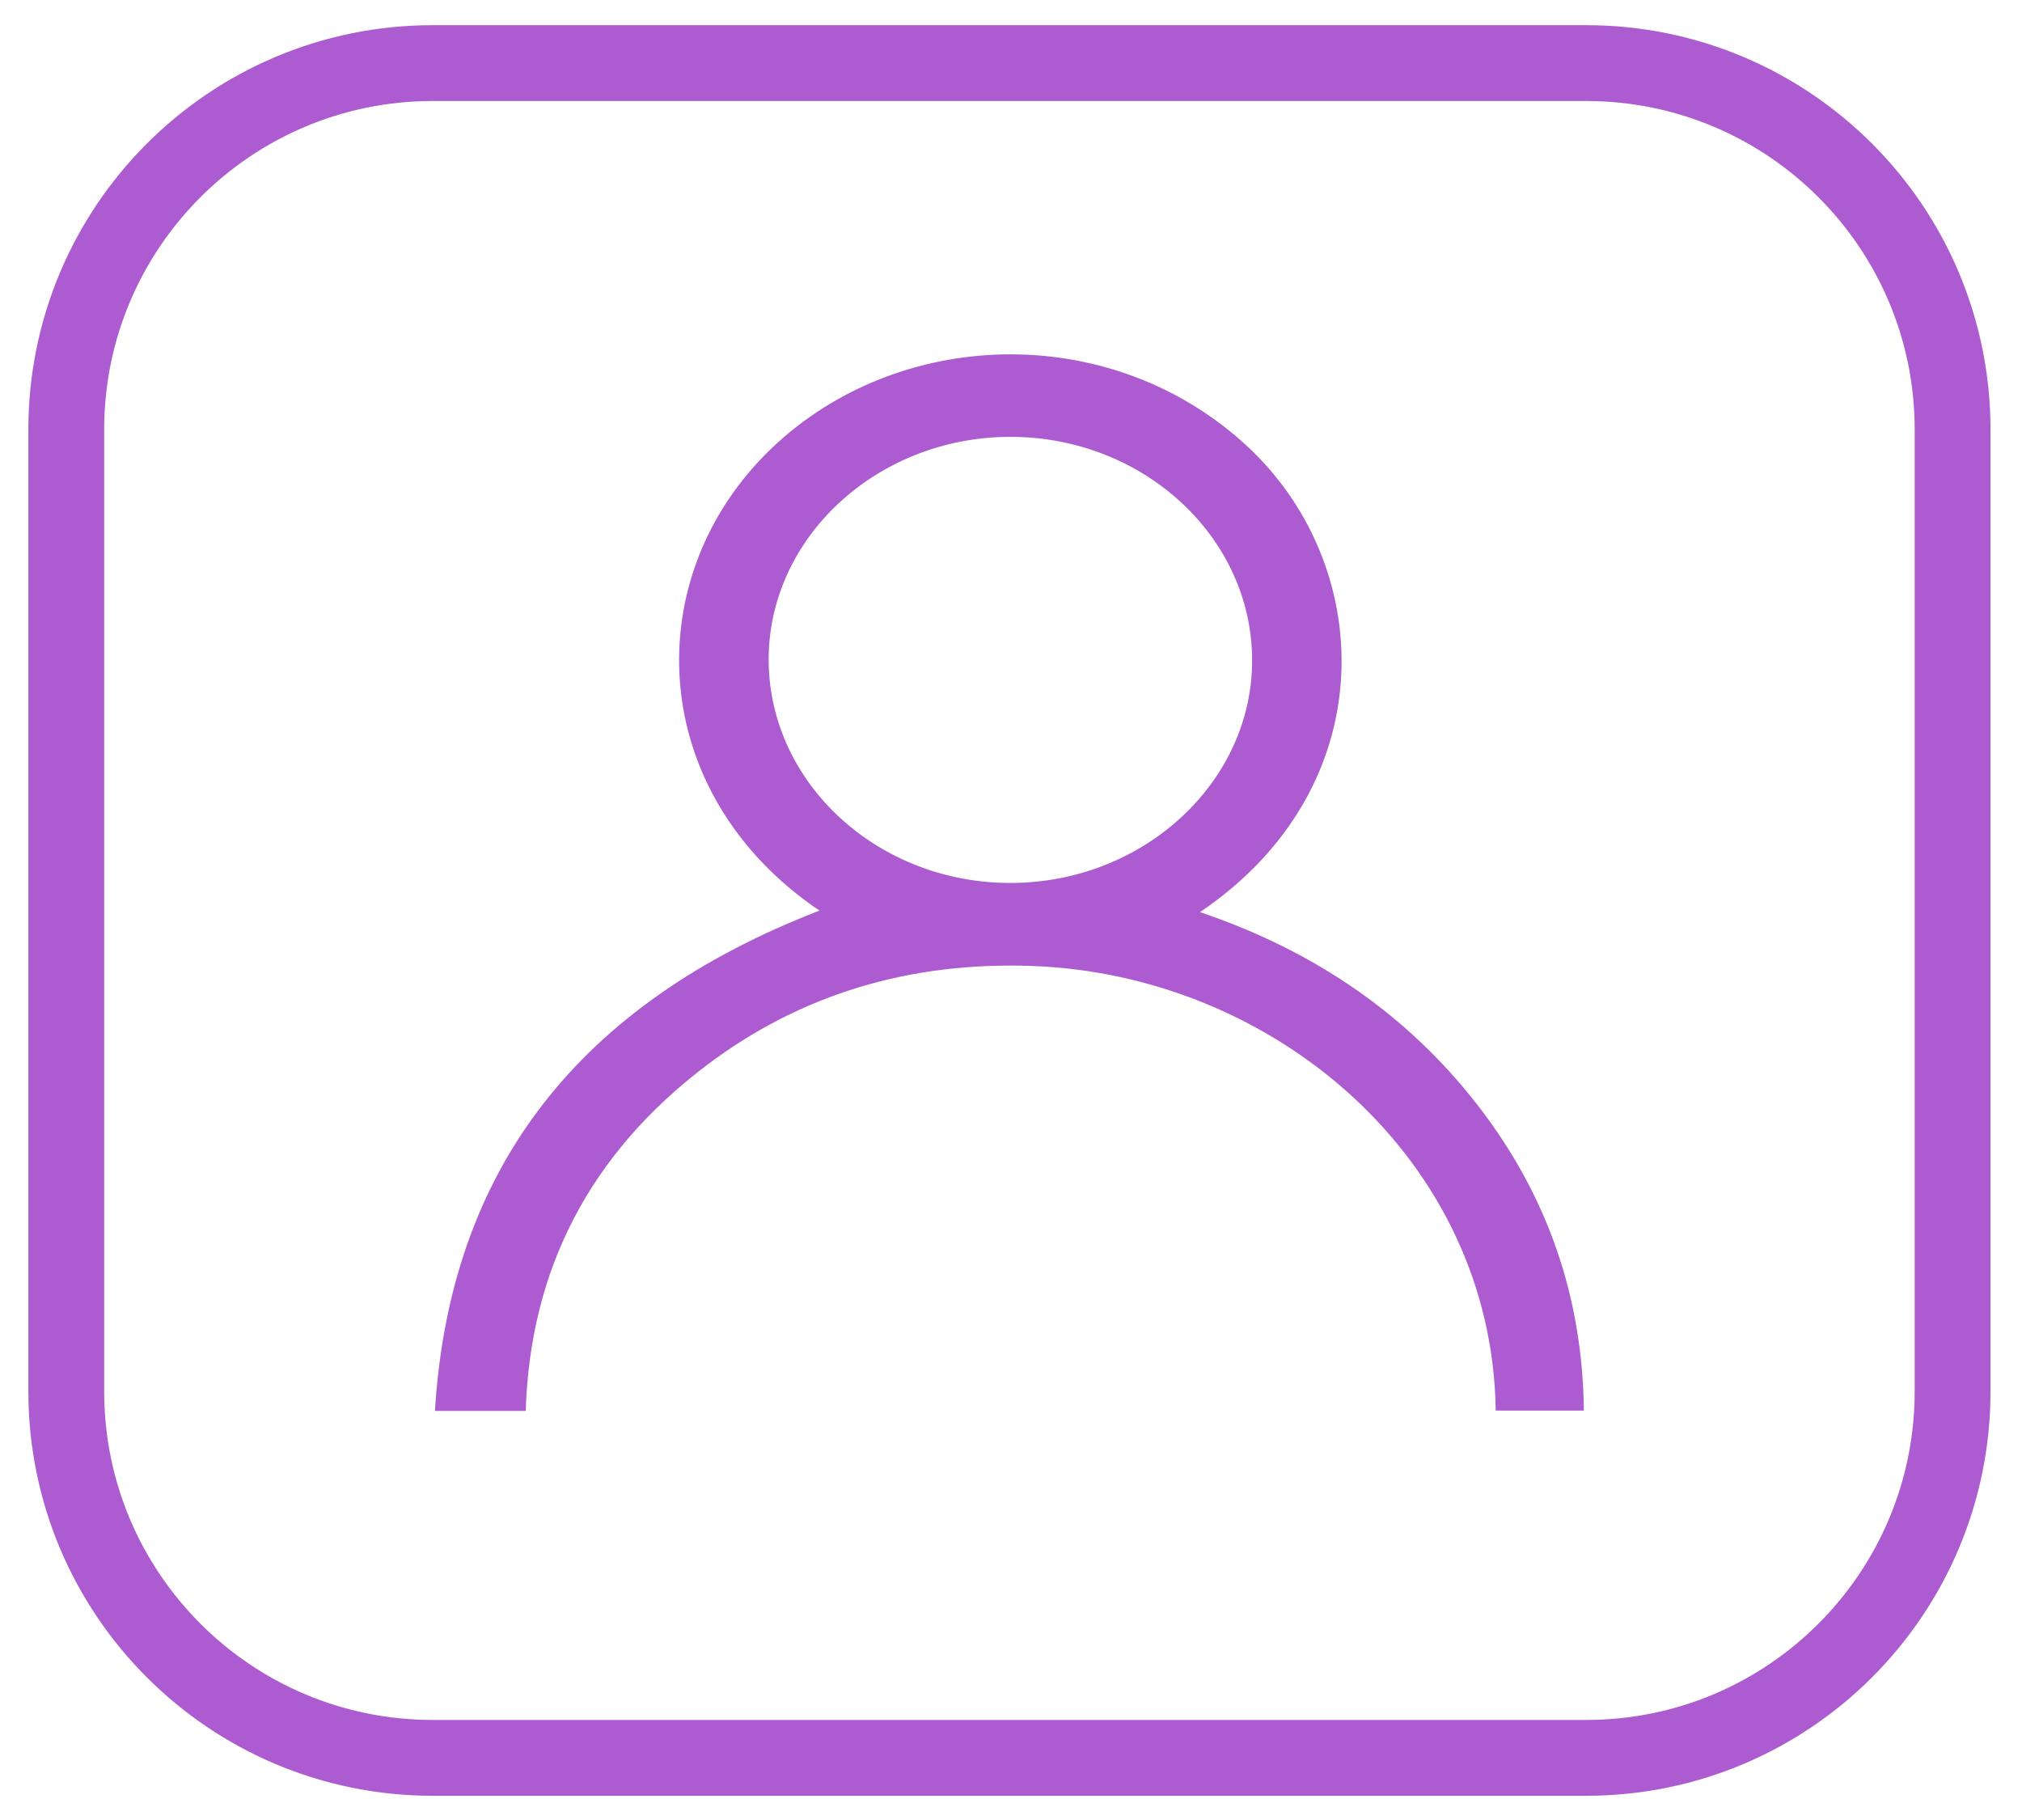
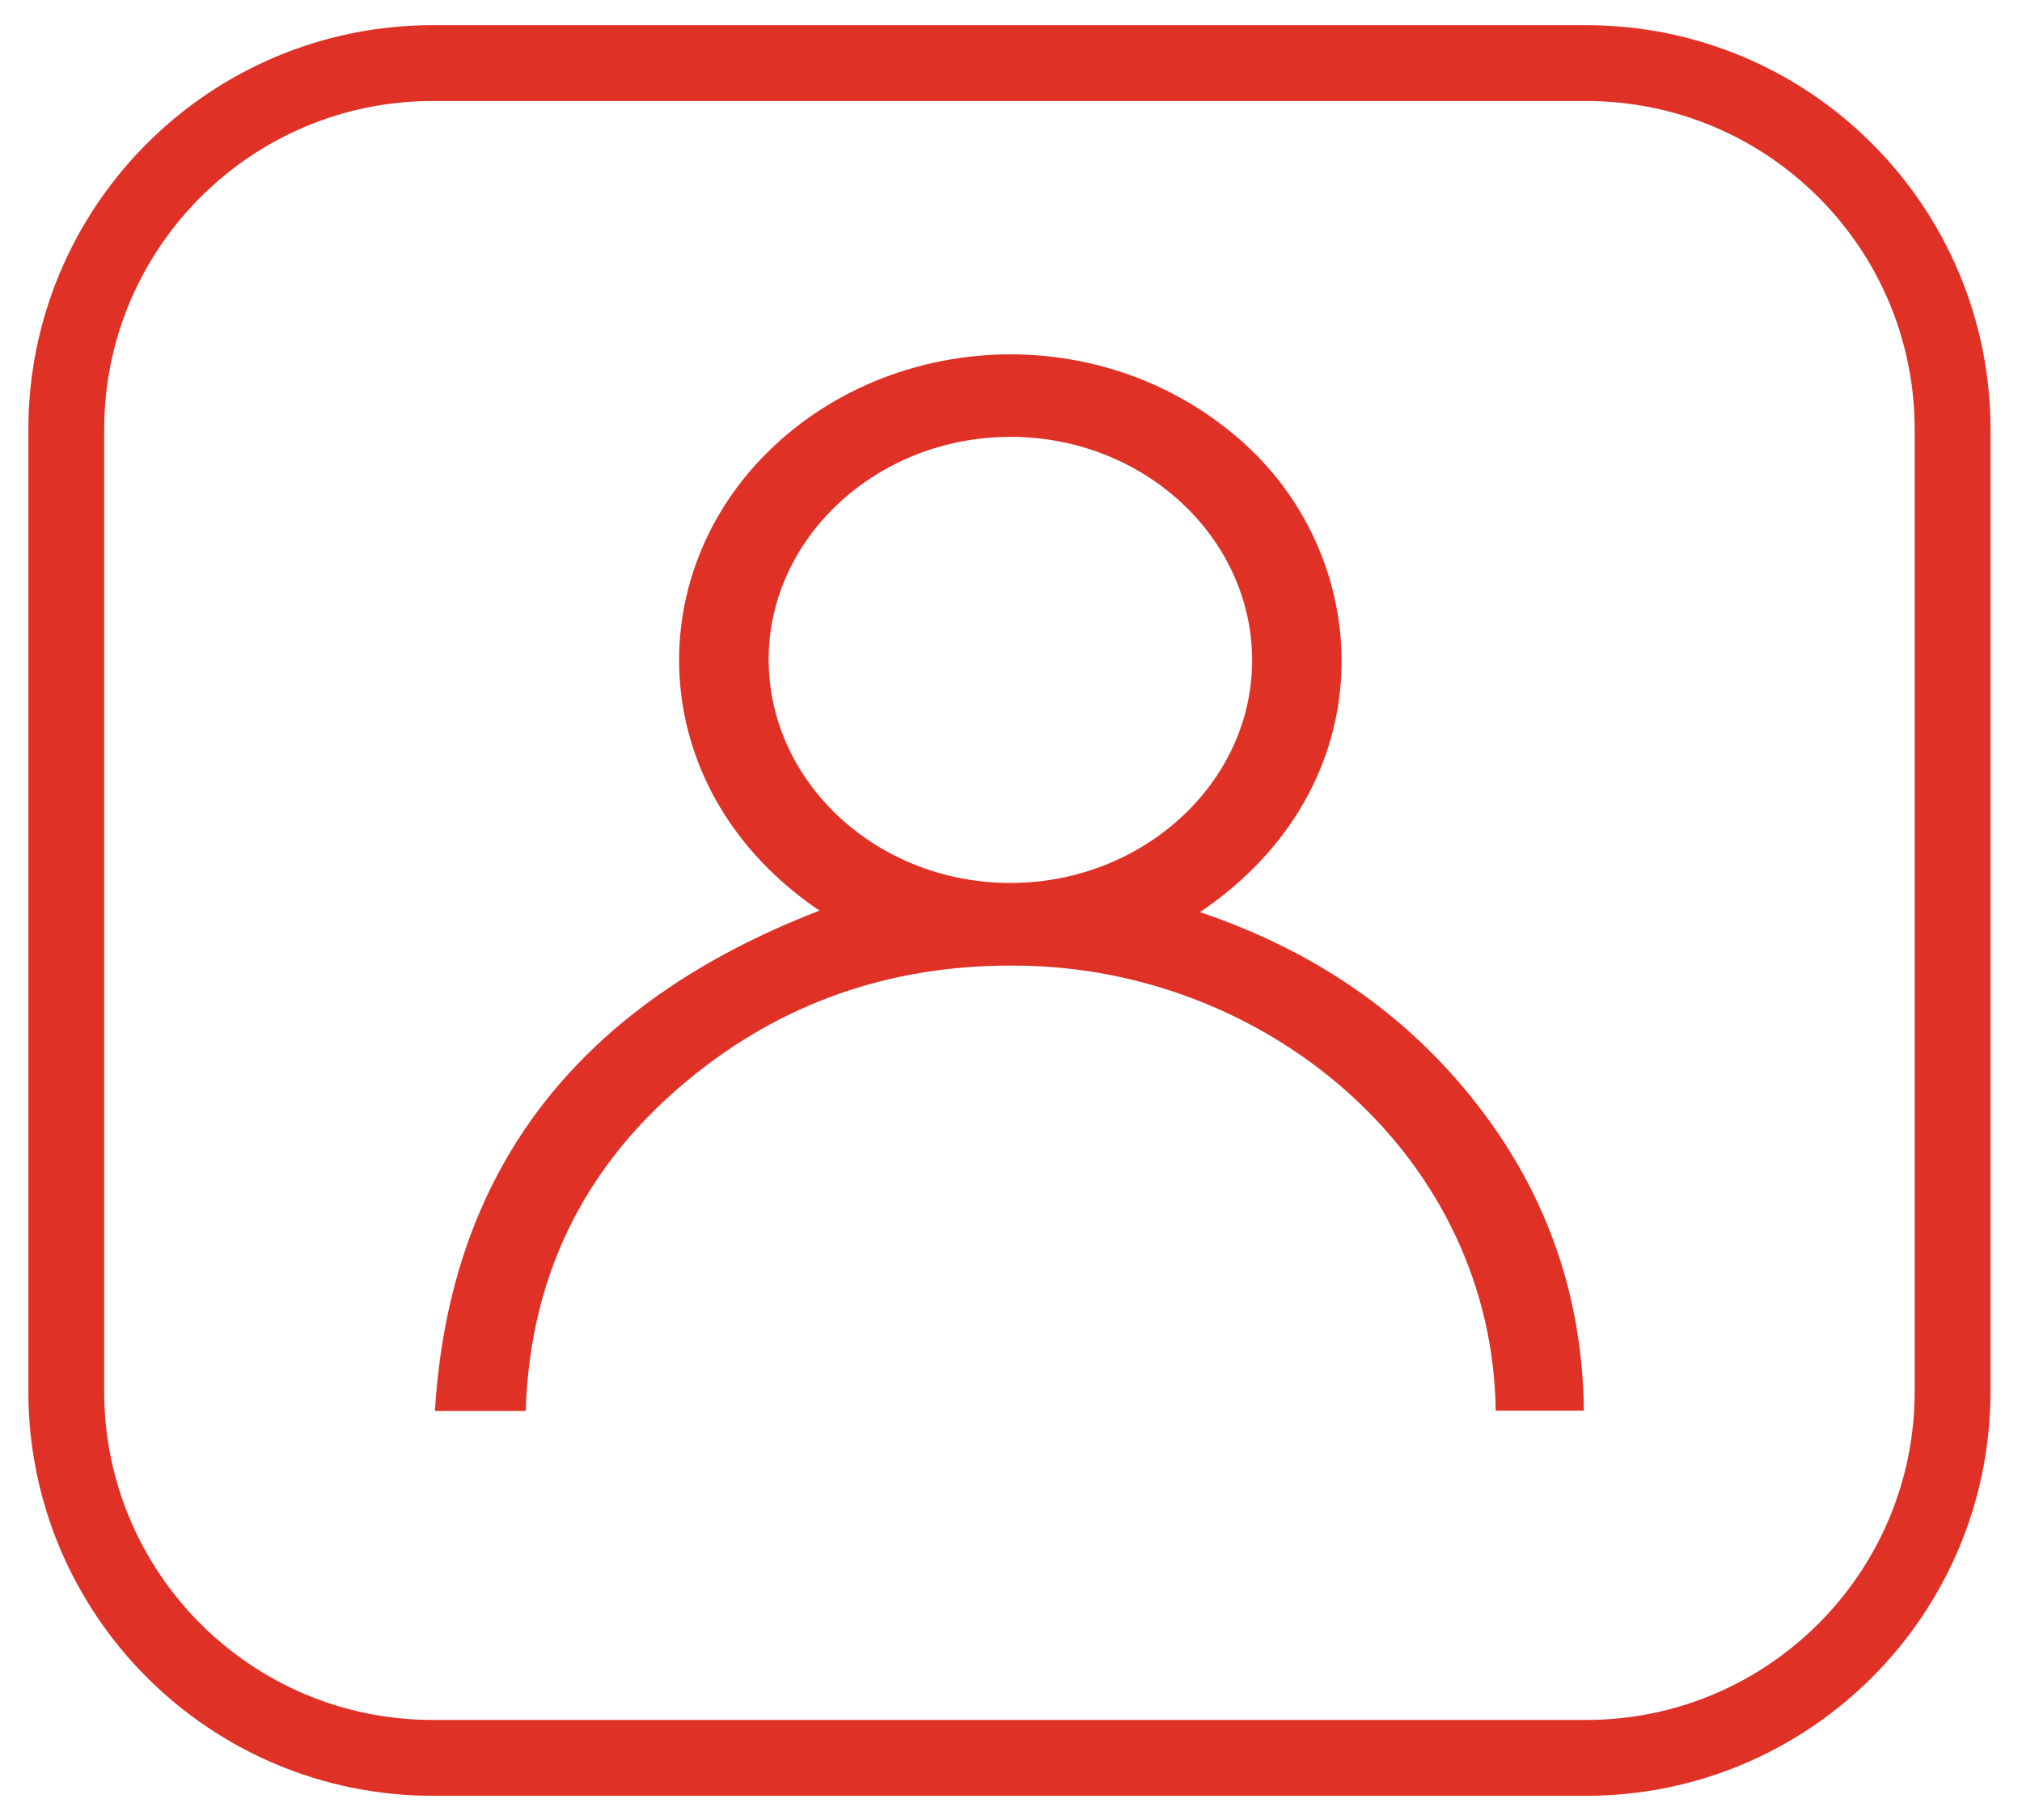
<svg xmlns="http://www.w3.org/2000/svg" width="40" height="36" fill="none">
-   <rect x="1.311" y="1.248" width="37.316" height="33.523" rx="7.25" stroke="#AC5CD0" stroke-width="1.5" />
-   <path d="M8.604 27.908H10.4c.085-2.779 1.253-5.08 3.586-6.842 1.865-1.408 4.03-2.046 6.433-1.959 4.79.175 9.1 3.83 9.17 8.795h1.744c-.026-2.23-.707-4.245-2.106-6.047-1.392-1.792-3.23-3.05-5.488-3.813 3.677-2.487 3.49-6.93.853-9.29-2.704-2.42-6.831-2.258-9.314.102-2.674 2.543-2.504 6.835.933 9.158-4.752 1.836-7.313 5.095-7.607 9.896ZM24.77 13.043c.012 2.415-2.13 4.407-4.754 4.422-2.637.015-4.798-1.963-4.81-4.402-.011-2.416 2.13-4.407 4.754-4.422 2.636-.015 4.797 1.963 4.81 4.402Z" fill="#AC5CD0" />
+   <rect x="1.311" y="1.248" width="37.316" height="33.523" rx="7.25" stroke="#E03127" stroke-width="1.5" />
+   <path d="M8.604 27.908H10.4c.085-2.779 1.253-5.08 3.586-6.842 1.865-1.408 4.03-2.046 6.433-1.959 4.79.175 9.1 3.83 9.17 8.795h1.744c-.026-2.23-.707-4.245-2.106-6.047-1.392-1.792-3.23-3.05-5.488-3.813 3.677-2.487 3.49-6.93.853-9.29-2.704-2.42-6.831-2.258-9.314.102-2.674 2.543-2.504 6.835.933 9.158-4.752 1.836-7.313 5.095-7.607 9.896ZM24.77 13.043c.012 2.415-2.13 4.407-4.754 4.422-2.637.015-4.798-1.963-4.81-4.402-.011-2.416 2.13-4.407 4.754-4.422 2.636-.015 4.797 1.963 4.81 4.402Z" fill="#E03127" />
</svg>
